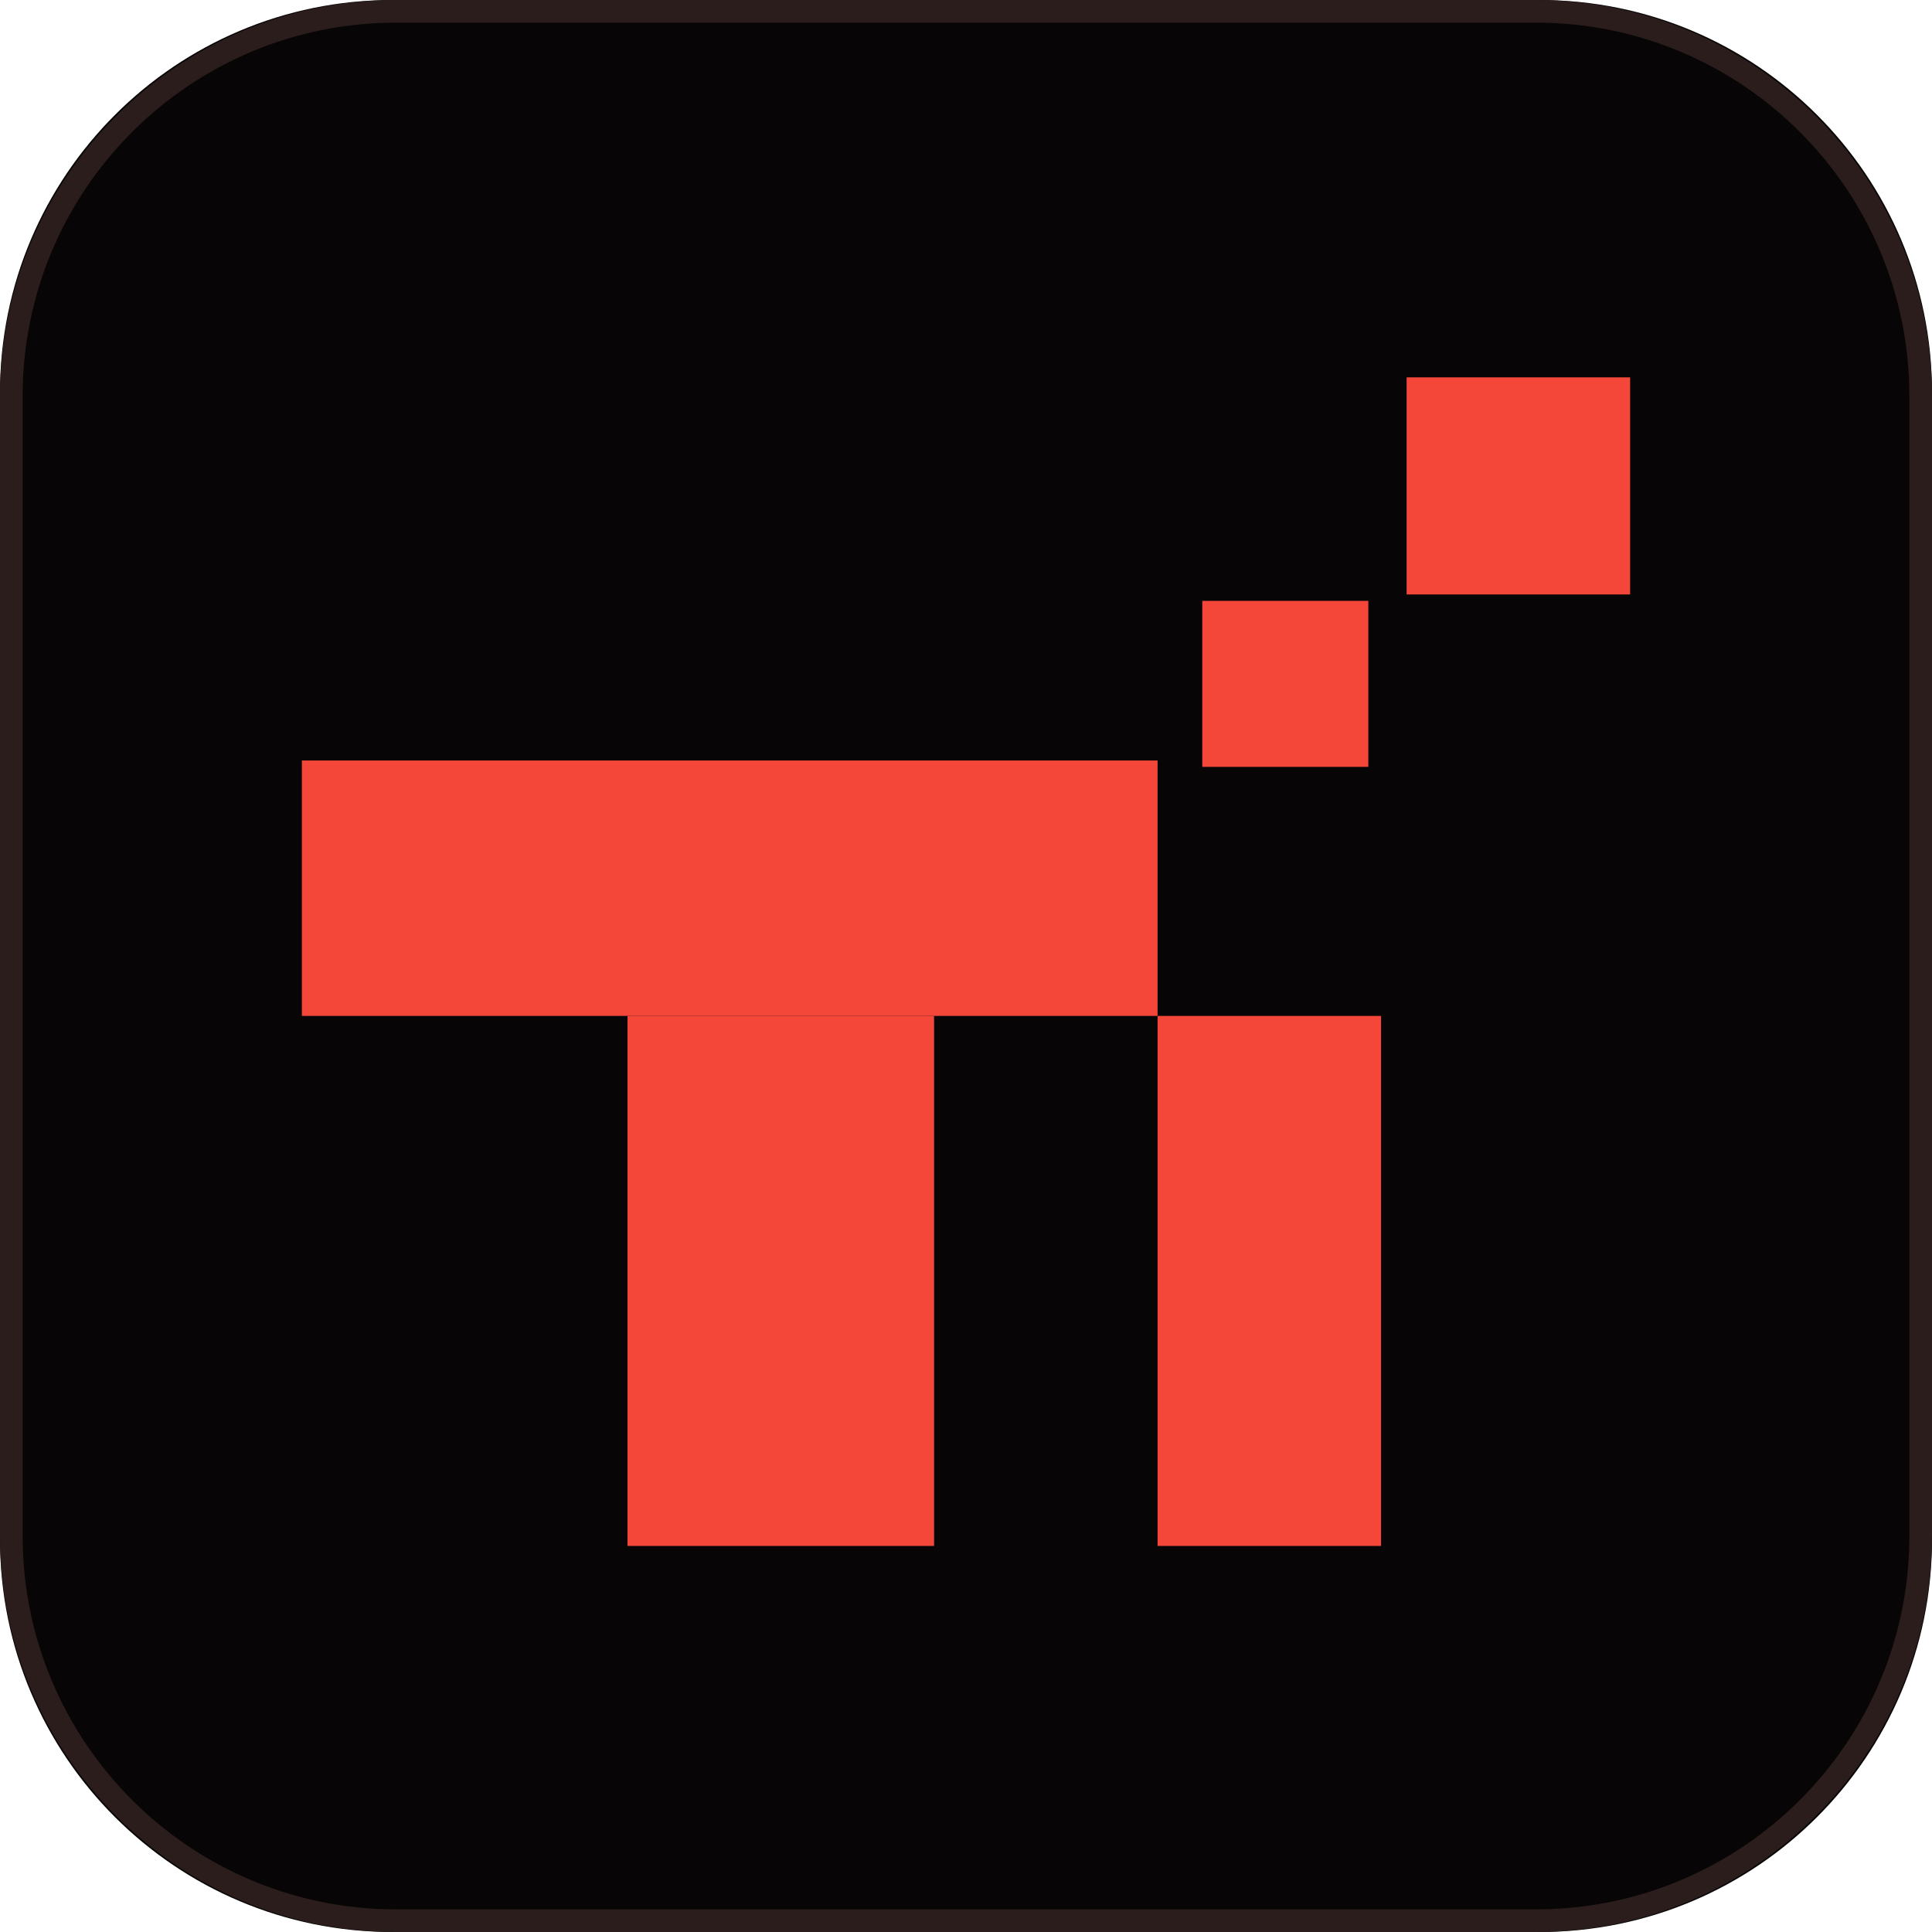
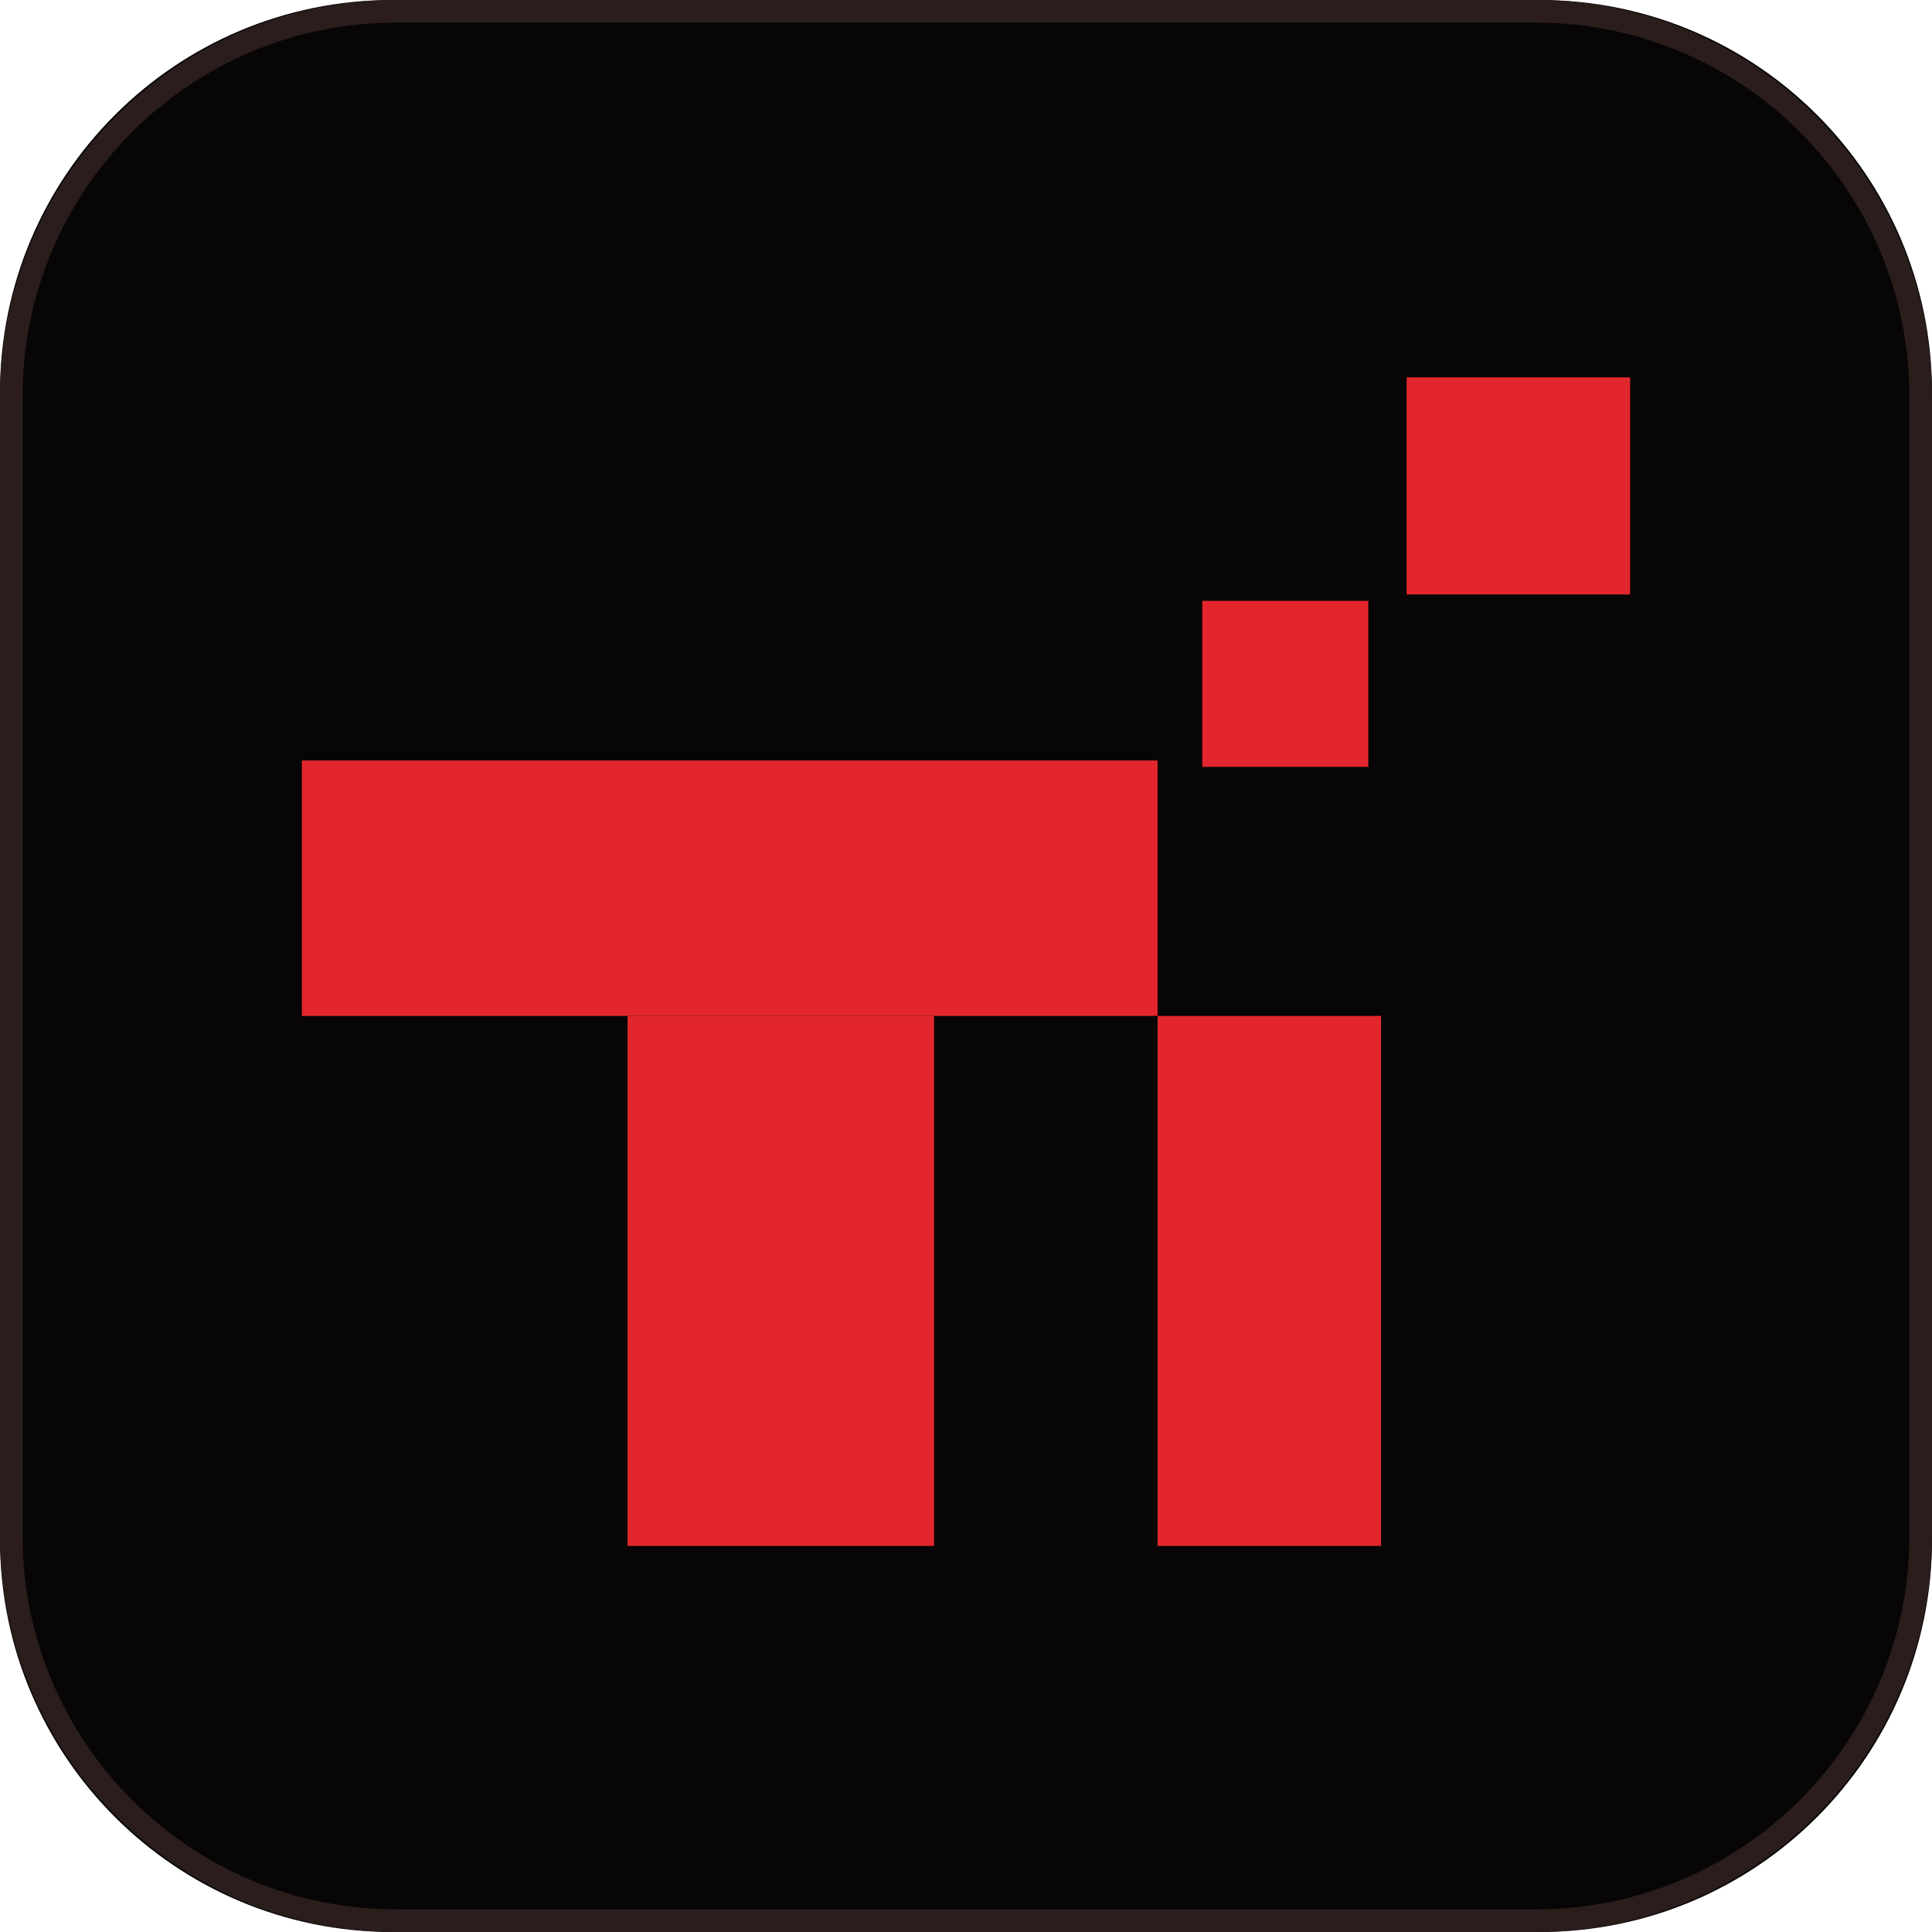
<svg xmlns="http://www.w3.org/2000/svg" width="512" height="512" viewBox="0 0 256 256">
  <rect width="256" height="256" rx="52" fill="#070505" />
  <rect x="1.5" y="1.5" width="253" height="253" rx="51" fill="none" stroke="#2a1d1b" stroke-width="3" />
-   <g fill="#f4473a" transform="translate(40 50) scale(0.8461538)">
+   <g fill="#E3262D" transform="translate(40 50) scale(0.8461538)">
    <rect x="0" y="60" width="134" height="40" />
    <rect x="51" y="100" width="48" height="83" />
    <rect x="134" y="100" width="35" height="83" />
    <rect x="141" y="35" width="26" height="26" />
    <rect x="173" y="0" width="35" height="34" />
  </g>
</svg>
